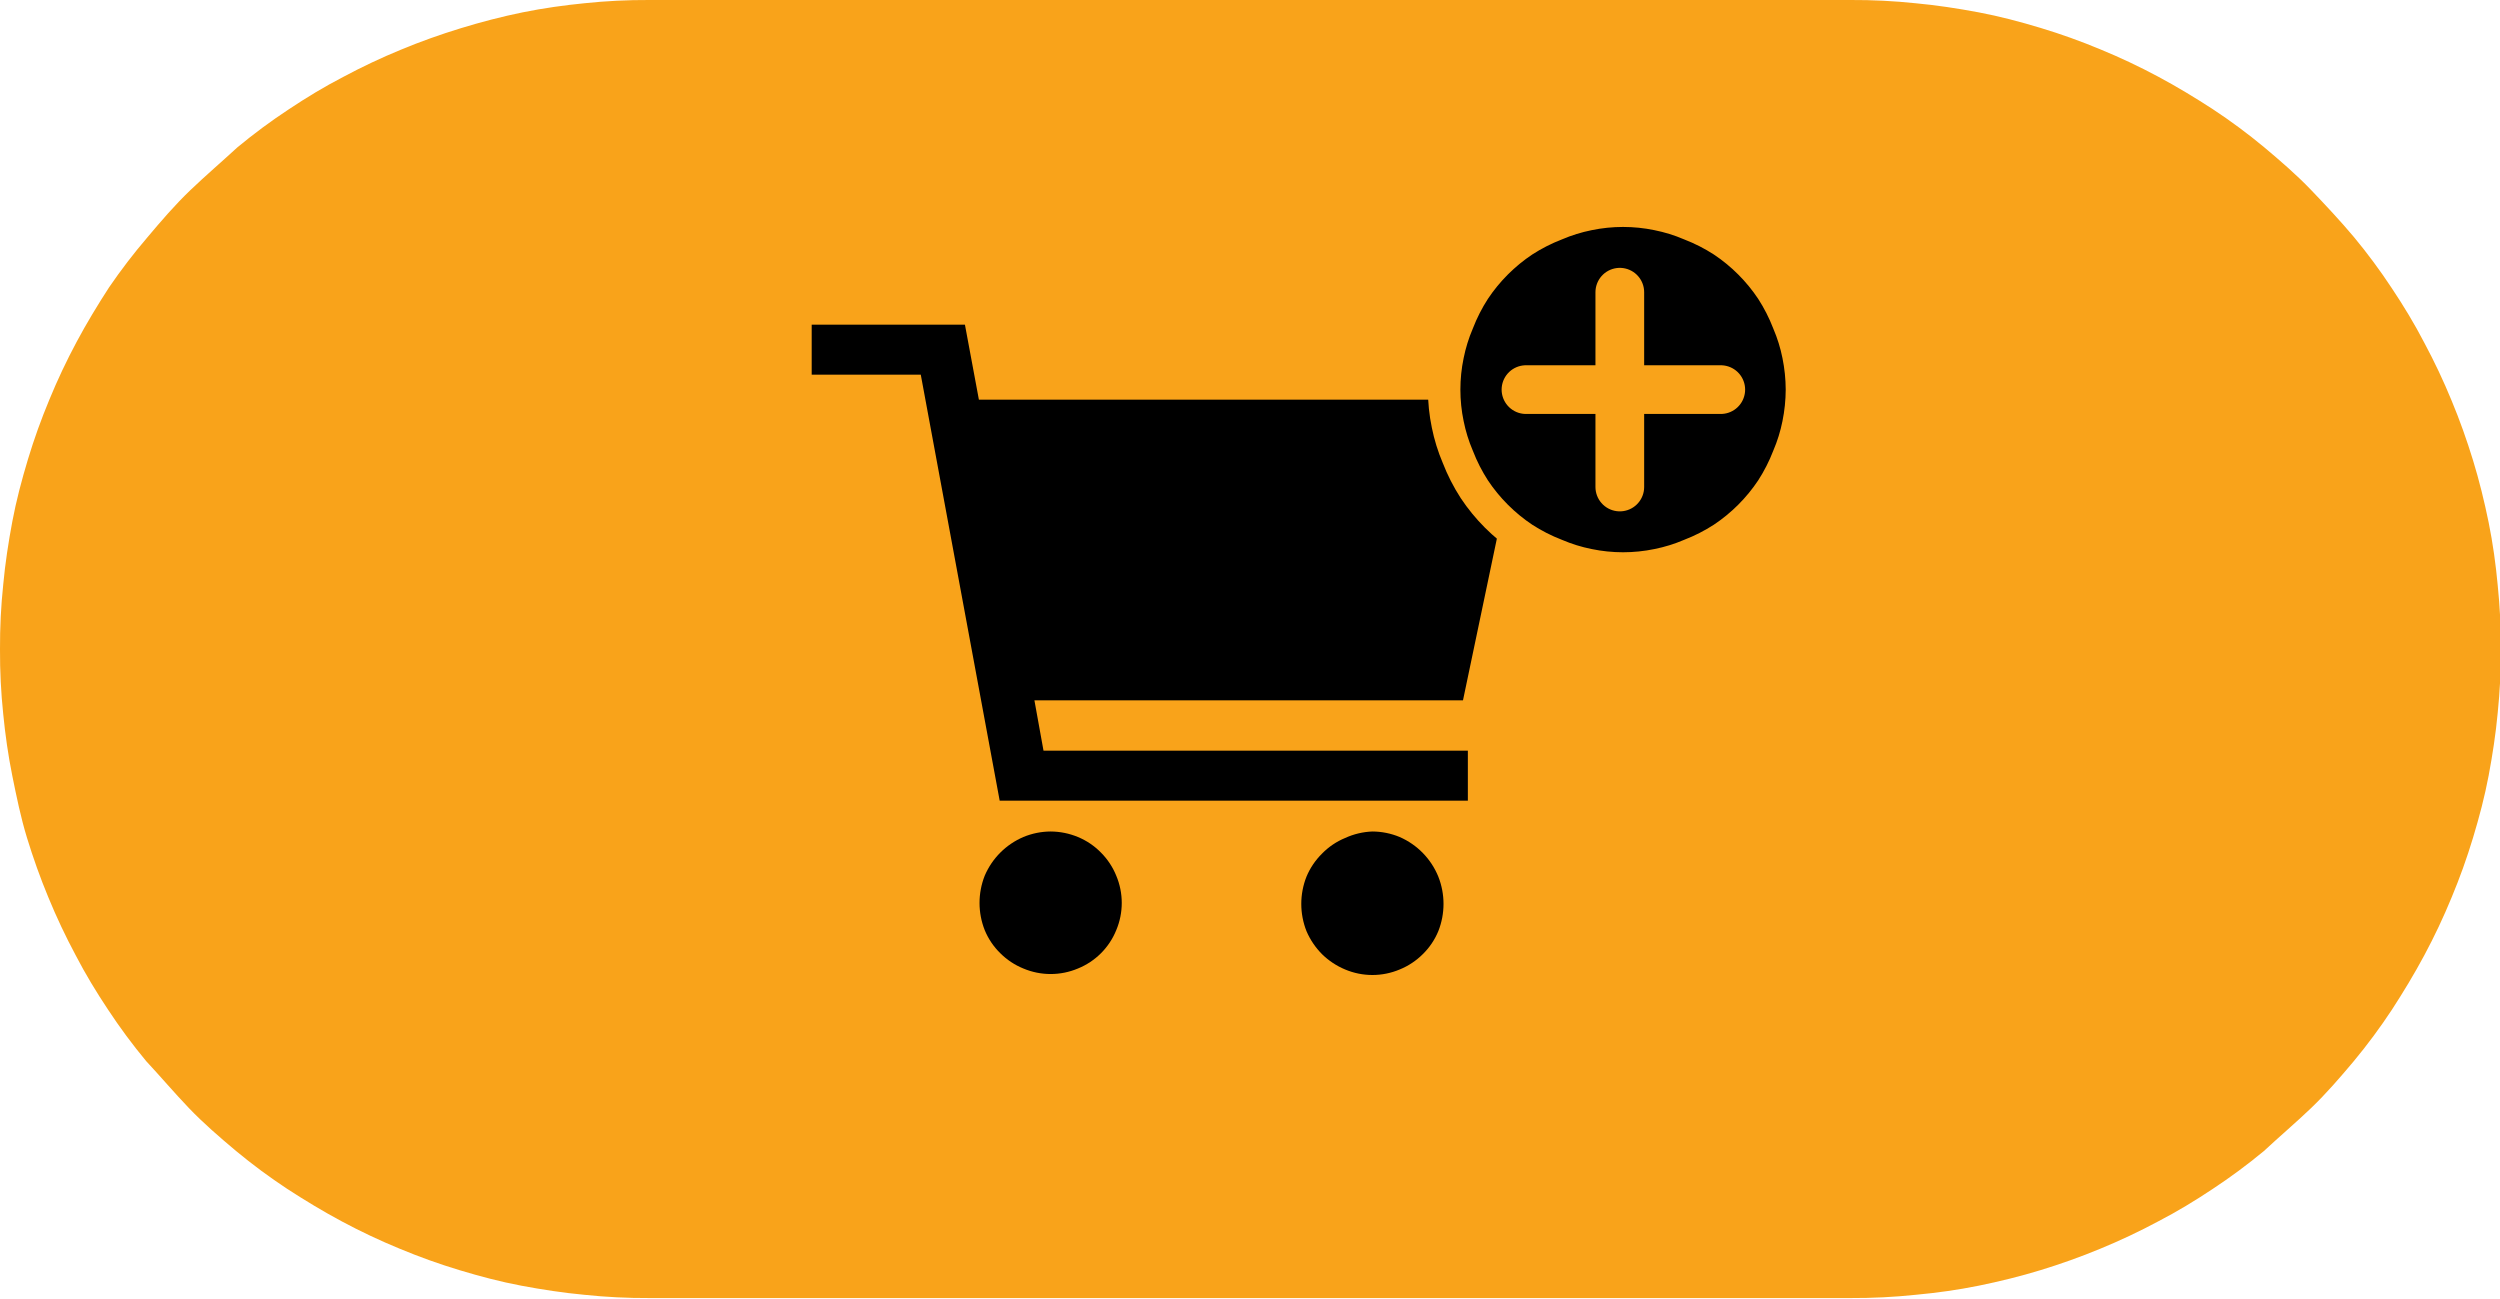
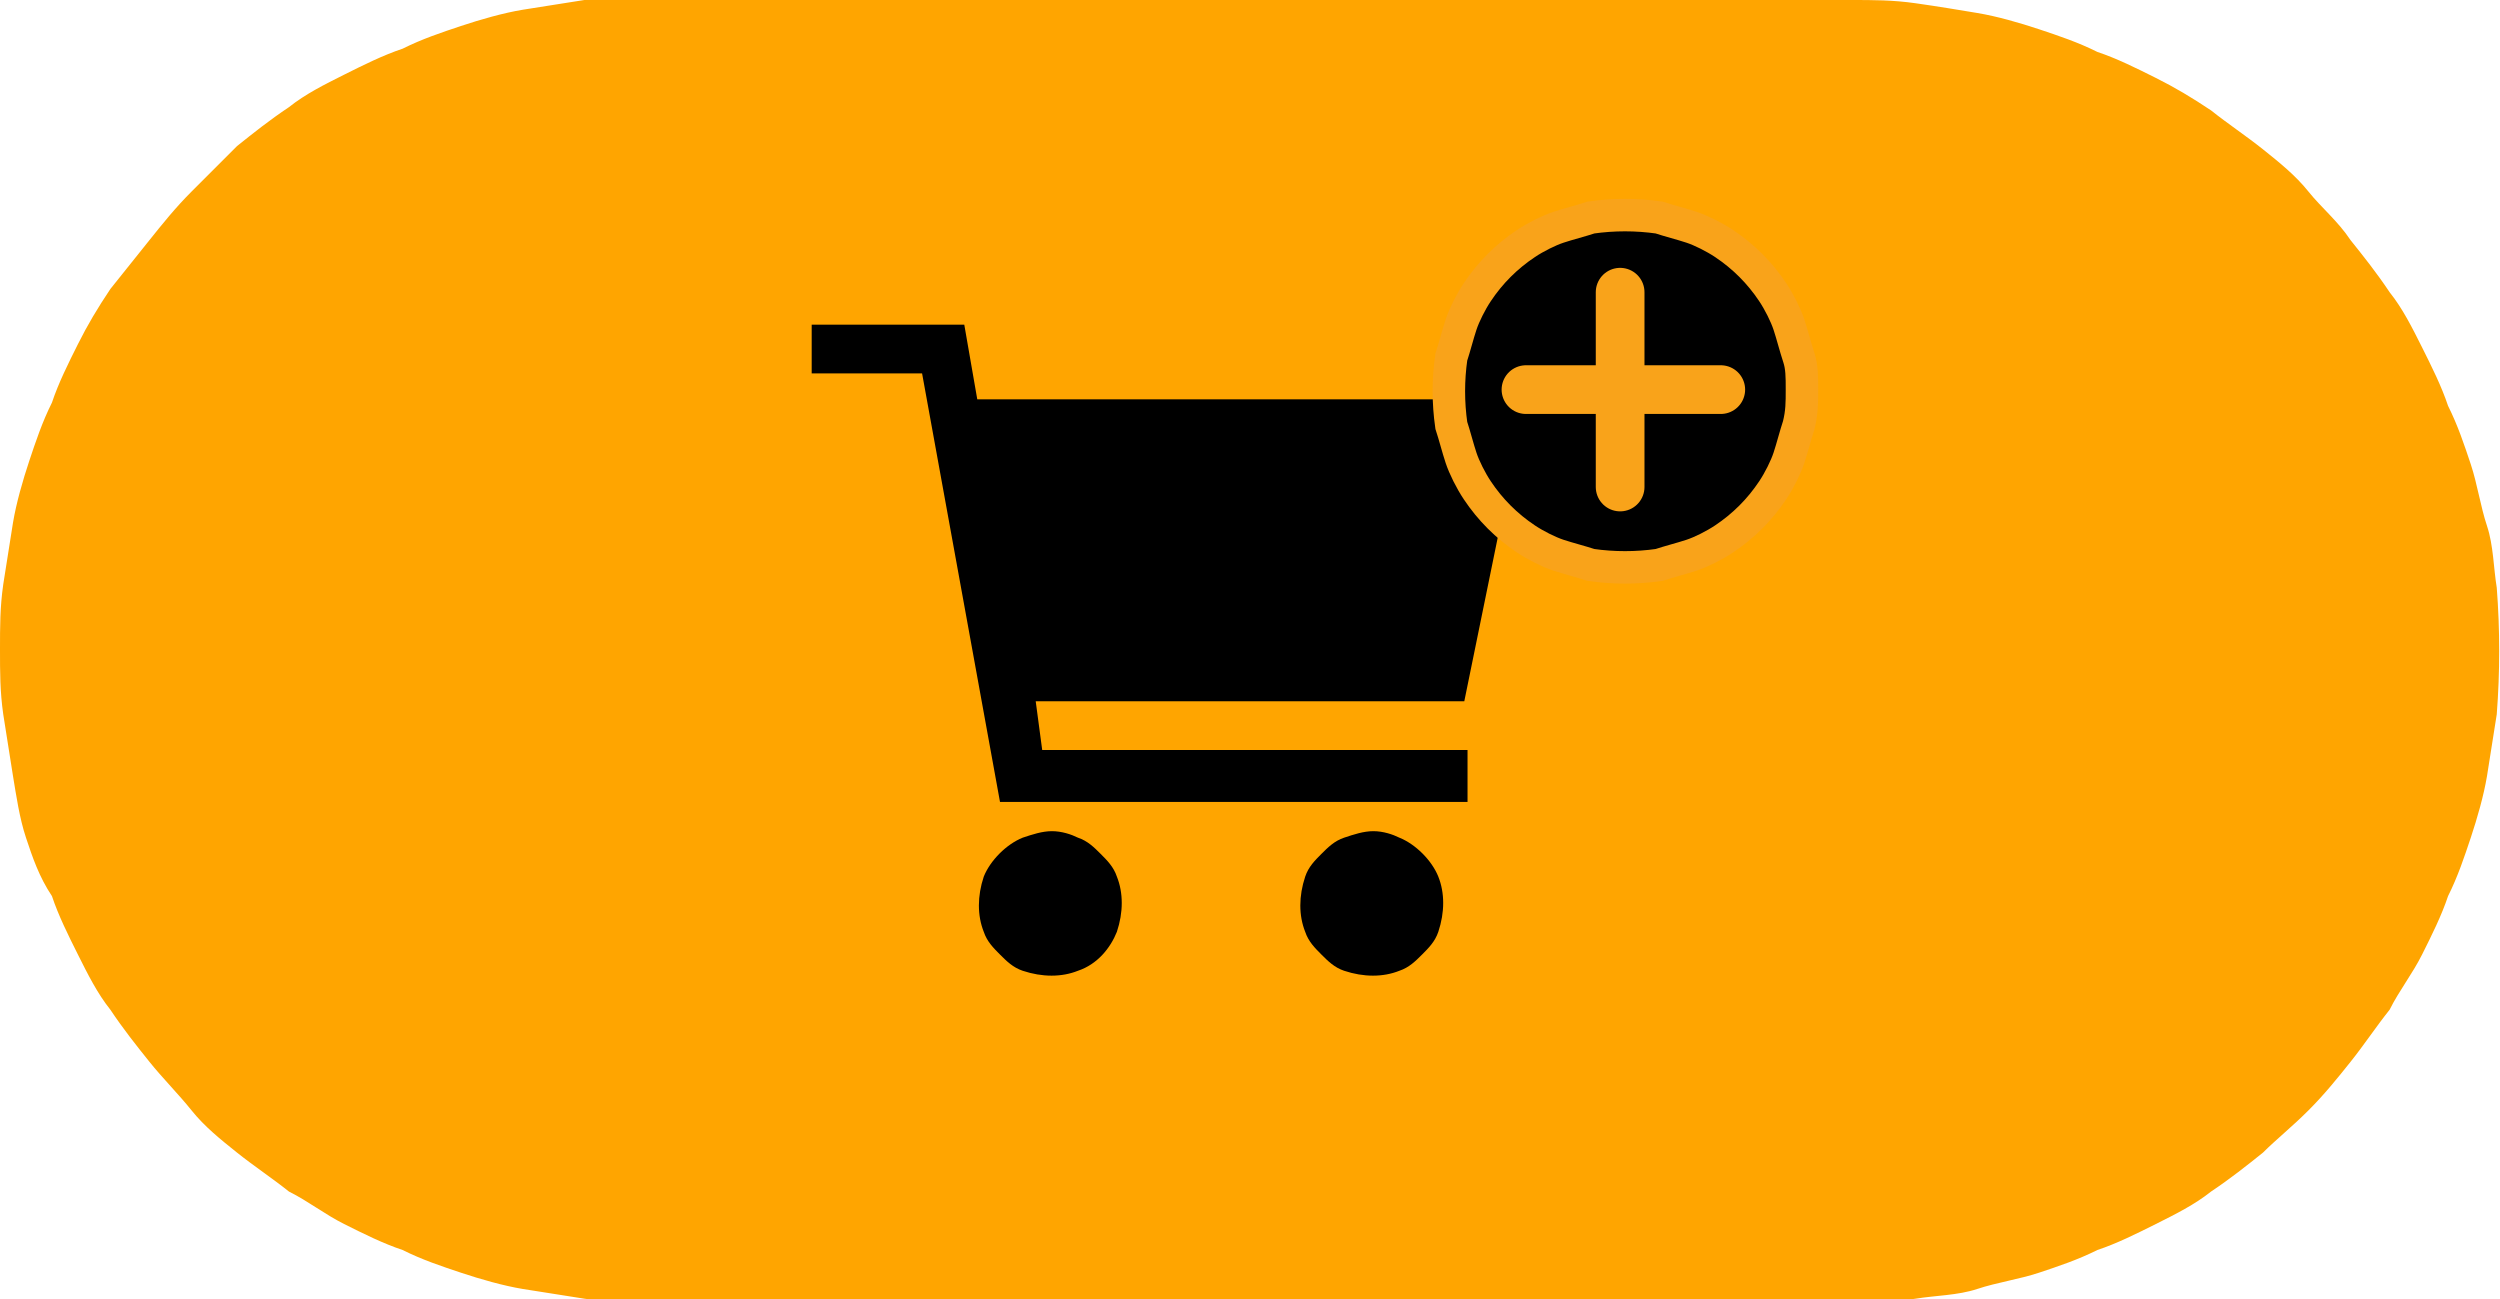
- <svg xmlns="http://www.w3.org/2000/svg" viewBox="0 0 77 40">
-   <defs>
-     <style>.cls-1{fill:#f9a31a;}.cls-2,.cls-3{fill:none;stroke:#f9a31a;}.cls-3{stroke-linecap:round;stroke-width:1.5px;}</style>
-   </defs>
-   <g id="Layer_2" data-name="Layer 2">
-     <g id="Layer_1-2" data-name="Layer 1">
-       <path class="cls-1" d="M0,20a18.25,18.25,0,0,1,.1-2c.06-.65.16-1.3.28-1.94s.29-1.28.48-1.91.41-1.24.66-1.84a19.27,19.27,0,0,1,.84-1.78c.31-.58.65-1.14,1-1.68A17.9,17.9,0,0,1,4.54,7.31c.42-.5.85-1,1.32-1.45S6.81,5,7.31,4.54A17.9,17.9,0,0,1,8.89,3.37c.54-.36,1.1-.7,1.68-1a19.27,19.27,0,0,1,1.78-.84c.6-.25,1.22-.47,1.84-.66S15.46.51,16.1.38,17.39.16,18,.1A18.25,18.25,0,0,1,20,0H57a18.38,18.38,0,0,1,2,.1c.65.06,1.3.16,1.94.28s1.28.29,1.91.48,1.24.41,1.84.66a19.27,19.27,0,0,1,1.78.84c.58.31,1.14.65,1.68,1a17.9,17.9,0,0,1,1.58,1.17c.5.42,1,.85,1.45,1.32s.9.95,1.32,1.45a17.9,17.9,0,0,1,1.17,1.58c.36.54.7,1.1,1,1.68a19.27,19.27,0,0,1,.84,1.78c.25.6.47,1.22.66,1.84s.35,1.27.48,1.91.22,1.29.28,1.94a19.26,19.26,0,0,1,0,3.92c-.06.65-.16,1.3-.28,1.94s-.29,1.28-.48,1.91-.41,1.24-.66,1.84a19.27,19.27,0,0,1-.84,1.78c-.31.58-.65,1.14-1,1.68a17.9,17.9,0,0,1-1.17,1.58c-.42.5-.85,1-1.32,1.45s-1,.9-1.45,1.32a17.9,17.9,0,0,1-1.58,1.17c-.54.36-1.1.7-1.68,1a19.27,19.27,0,0,1-1.78.84c-.6.25-1.22.47-1.84.66s-1.27.35-1.91.48-1.29.22-1.94.28a18.38,18.38,0,0,1-2,.1H20a18.25,18.25,0,0,1-2-.1c-.65-.06-1.3-.16-1.94-.28s-1.28-.29-1.91-.48-1.24-.41-1.84-.66a19.27,19.27,0,0,1-1.78-.84c-.58-.31-1.14-.65-1.68-1a17.9,17.9,0,0,1-1.58-1.17c-.5-.42-1-.85-1.45-1.32s-.9-1-1.32-1.45a17.9,17.9,0,0,1-1.17-1.58c-.36-.54-.7-1.1-1-1.68a19.27,19.27,0,0,1-.84-1.78c-.25-.6-.47-1.22-.66-1.84S.51,24.54.38,23.9.16,22.61.1,22A18.38,18.38,0,0,1,0,20Z" />
-       <path d="M32.36,25.61a2.21,2.21,0,0,1,.84.17,2.12,2.12,0,0,1,.71.48,2.15,2.15,0,0,1,.47.71,2.16,2.16,0,0,1,0,1.68,2.14,2.14,0,0,1-1.18,1.18,2.16,2.16,0,0,1-1.68,0,2.15,2.15,0,0,1-.71-.47,2.12,2.12,0,0,1-.48-.71,2.28,2.28,0,0,1,0-1.68,2.26,2.26,0,0,1,1.19-1.19A2.21,2.21,0,0,1,32.36,25.61Z" />
-       <path d="M42.27,25.61a2.21,2.21,0,0,1,.84.17A2.26,2.26,0,0,1,44.3,27a2.28,2.28,0,0,1,0,1.68,2.12,2.12,0,0,1-.48.71,2.15,2.15,0,0,1-.71.47,2.16,2.16,0,0,1-1.68,0,2.25,2.25,0,0,1-.71-.47,2.28,2.28,0,0,1-.48-.71,2.28,2.28,0,0,1,0-1.68,2.17,2.17,0,0,1,.48-.71,2.12,2.12,0,0,1,.71-.48A2.21,2.21,0,0,1,42.27,25.61Z" />
-       <polygon points="31.86 21.57 45.06 21.57 47 12.31 30.15 12.31 29.72 10 25 10 25 11.54 28.36 11.54 30.79 24.66 45.21 24.66 45.21 23.12 32.14 23.12 31.86 21.57" />
-       <path d="M55.5,12a5.47,5.47,0,0,1-.11,1.07,5.11,5.11,0,0,1-.31,1,5.5,5.5,0,0,1-.51,1,5.43,5.43,0,0,1-1.51,1.51,5.5,5.5,0,0,1-1,.51,5.11,5.11,0,0,1-1,.31,5.26,5.26,0,0,1-2.14,0,5.11,5.11,0,0,1-1-.31,5.5,5.5,0,0,1-1-.51,5.43,5.43,0,0,1-1.51-1.51,5.5,5.5,0,0,1-.51-1,5.11,5.11,0,0,1-.31-1,5.26,5.26,0,0,1,0-2.14,5.11,5.11,0,0,1,.31-1,5.5,5.5,0,0,1,.51-1,5.43,5.43,0,0,1,1.51-1.51,5.5,5.5,0,0,1,1-.51,5.11,5.11,0,0,1,1-.31,5.26,5.26,0,0,1,2.14,0,5.11,5.11,0,0,1,1,.31,5.5,5.5,0,0,1,1,.51,5.43,5.43,0,0,1,1.51,1.51,5.5,5.5,0,0,1,.51,1,5.11,5.11,0,0,1,.31,1A5.47,5.47,0,0,1,55.5,12Z" />
-       <path class="cls-2" d="M55.5,12a5.47,5.47,0,0,1-.11,1.07,5.11,5.11,0,0,1-.31,1,5.5,5.5,0,0,1-.51,1,5.43,5.43,0,0,1-1.51,1.51,5.5,5.5,0,0,1-1,.51,5.11,5.11,0,0,1-1,.31,5.26,5.26,0,0,1-2.14,0,5.11,5.11,0,0,1-1-.31,5.5,5.5,0,0,1-1-.51,5.43,5.43,0,0,1-1.51-1.51,5.5,5.5,0,0,1-.51-1,5.11,5.11,0,0,1-.31-1,5.26,5.26,0,0,1,0-2.14,5.11,5.11,0,0,1,.31-1,5.5,5.5,0,0,1,.51-1,5.43,5.43,0,0,1,1.51-1.51,5.5,5.5,0,0,1,1-.51,5.11,5.11,0,0,1,1-.31,5.26,5.26,0,0,1,2.14,0,5.11,5.11,0,0,1,1,.31,5.5,5.5,0,0,1,1,.51,5.43,5.43,0,0,1,1.51,1.51,5.5,5.5,0,0,1,.51,1,5.11,5.11,0,0,1,.31,1A5.47,5.47,0,0,1,55.5,12Z" />
-       <line class="cls-3" x1="49.89" y1="9" x2="49.89" y2="15" />
-       <line class="cls-3" x1="47" y1="12" x2="53" y2="12" />
+ <svg xmlns="http://www.w3.org/2000/svg" version="1.1" id="Layer_1" x="0px" y="0px" viewBox="0 0 77 40" style="enable-background:new 0 0 77 40;" xml:space="preserve">
+   <style type="text/css">
+ 	.st0{fill:#FFA500;}
+ 	.st1{fill:none;stroke:#F9A31A;}
+ 	.st2{fill:none;stroke:#F9A31A;stroke-width:1.5;stroke-linecap:round;}
+ </style>
+   <g>
+     <g id="Layer_1-2">
+       <path class="st0" d="M0,20c0-0.7,0-1.3,0.1-2c0.1-0.6,0.2-1.3,0.3-1.9s0.3-1.3,0.5-1.9s0.4-1.2,0.7-1.8c0.2-0.6,0.5-1.2,0.8-1.8    c0.3-0.6,0.6-1.1,1-1.7c0.4-0.5,0.8-1,1.2-1.5c0.4-0.5,0.8-1,1.3-1.5S6.8,5,7.3,4.5c0.5-0.4,1-0.8,1.6-1.2c0.5-0.4,1.1-0.7,1.7-1    c0.6-0.3,1.2-0.6,1.8-0.8c0.6-0.3,1.2-0.5,1.8-0.7s1.3-0.4,1.9-0.5c0.6-0.1,1.3-0.2,1.9-0.3C18.7,0,19.3,0,20,0h37    c0.7,0,1.3,0,2,0.1c0.7,0.1,1.3,0.2,1.9,0.3s1.3,0.3,1.9,0.5s1.2,0.4,1.8,0.7c0.6,0.2,1.2,0.5,1.8,0.8c0.6,0.3,1.1,0.6,1.7,1    c0.5,0.4,1.1,0.8,1.6,1.2c0.5,0.4,1,0.8,1.4,1.3s0.9,0.9,1.3,1.5c0.4,0.5,0.8,1,1.2,1.6c0.4,0.5,0.7,1.1,1,1.7    c0.3,0.6,0.6,1.2,0.8,1.8c0.3,0.6,0.5,1.2,0.7,1.8s0.3,1.3,0.5,1.9s0.2,1.3,0.3,1.9c0.1,1.3,0.1,2.6,0,3.9    c-0.1,0.6-0.2,1.3-0.3,1.9s-0.3,1.3-0.5,1.9s-0.4,1.2-0.7,1.8c-0.2,0.6-0.5,1.2-0.8,1.8c-0.3,0.6-0.7,1.1-1,1.7    c-0.4,0.5-0.8,1.1-1.2,1.6c-0.4,0.5-0.8,1-1.3,1.5s-1,0.9-1.4,1.3c-0.5,0.4-1,0.8-1.6,1.2c-0.5,0.4-1.1,0.7-1.7,1    c-0.6,0.3-1.2,0.6-1.8,0.8c-0.6,0.3-1.2,0.5-1.8,0.7s-1.3,0.3-1.9,0.5s-1.3,0.2-1.9,0.3c-0.7,0.1-1.3,0.1-2,0.1H20    c-0.7,0-1.3,0-2-0.1c-0.6-0.1-1.3-0.2-1.9-0.3s-1.3-0.3-1.9-0.5s-1.2-0.4-1.8-0.7c-0.6-0.2-1.2-0.5-1.8-0.8    c-0.6-0.3-1.1-0.7-1.7-1c-0.5-0.4-1.1-0.8-1.6-1.2c-0.5-0.4-1-0.8-1.4-1.3s-0.9-1-1.3-1.5c-0.4-0.5-0.8-1-1.2-1.6    c-0.4-0.5-0.7-1.1-1-1.7c-0.3-0.6-0.6-1.2-0.8-1.8C1.2,27,1,26.4,0.8,25.8s-0.3-1.3-0.4-1.9S0.2,22.6,0.1,22C0,21.3,0,20.7,0,20z" />
+       <path d="M32.4,25.6c0.3,0,0.6,0.1,0.8,0.2c0.3,0.1,0.5,0.3,0.7,0.5c0.2,0.2,0.4,0.4,0.5,0.7c0.2,0.5,0.2,1.1,0,1.7    c-0.2,0.5-0.6,1-1.2,1.2c-0.5,0.2-1.1,0.2-1.7,0c-0.3-0.1-0.5-0.3-0.7-0.5c-0.2-0.2-0.4-0.4-0.5-0.7c-0.2-0.5-0.2-1.1,0-1.7    c0.2-0.5,0.7-1,1.2-1.2C31.8,25.7,32.1,25.6,32.4,25.6z" />
+       <path d="M42.3,25.6c0.3,0,0.6,0.1,0.8,0.2c0.5,0.2,1,0.7,1.2,1.2c0.2,0.5,0.2,1.1,0,1.7c-0.1,0.3-0.3,0.5-0.5,0.7    c-0.2,0.2-0.4,0.4-0.7,0.5c-0.5,0.2-1.1,0.2-1.7,0c-0.3-0.1-0.5-0.3-0.7-0.5c-0.2-0.2-0.4-0.4-0.5-0.7c-0.2-0.5-0.2-1.1,0-1.7    c0.1-0.3,0.3-0.5,0.5-0.7c0.2-0.2,0.4-0.4,0.7-0.5C41.7,25.7,42,25.6,42.3,25.6z" />
+       <polygon points="31.9,21.6 45.1,21.6 47,12.3 30.1,12.3 29.7,10 25,10 25,11.5 28.4,11.5 30.8,24.7 45.2,24.7 45.2,23.1     32.1,23.1   " />
+       <path d="M55.5,12c0,0.4,0,0.7-0.1,1.1c-0.1,0.3-0.2,0.7-0.3,1c-0.1,0.3-0.3,0.7-0.5,1c-0.4,0.6-0.9,1.1-1.5,1.5    c-0.3,0.2-0.7,0.4-1,0.5c-0.3,0.1-0.7,0.2-1,0.3c-0.7,0.1-1.4,0.1-2.1,0c-0.3-0.1-0.7-0.2-1-0.3c-0.3-0.1-0.7-0.3-1-0.5    c-0.6-0.4-1.1-0.9-1.5-1.5c-0.2-0.3-0.4-0.7-0.5-1c-0.1-0.3-0.2-0.7-0.3-1c-0.1-0.7-0.1-1.4,0-2.1c0.1-0.3,0.2-0.7,0.3-1    c0.1-0.3,0.3-0.7,0.5-1c0.4-0.6,0.9-1.1,1.5-1.5c0.3-0.2,0.7-0.4,1-0.5c0.3-0.1,0.7-0.2,1-0.3c0.7-0.1,1.4-0.1,2.1,0    c0.3,0.1,0.7,0.2,1,0.3c0.3,0.1,0.7,0.3,1,0.5c0.6,0.4,1.1,0.9,1.5,1.5c0.2,0.3,0.4,0.7,0.5,1c0.1,0.3,0.2,0.7,0.3,1    C55.5,11.3,55.5,11.6,55.5,12z" />
+       <path class="st1" d="M55.5,12c0,0.4,0,0.7-0.1,1.1c-0.1,0.3-0.2,0.7-0.3,1c-0.1,0.3-0.3,0.7-0.5,1c-0.4,0.6-0.9,1.1-1.5,1.5    c-0.3,0.2-0.7,0.4-1,0.5c-0.3,0.1-0.7,0.2-1,0.3c-0.7,0.1-1.4,0.1-2.1,0c-0.3-0.1-0.7-0.2-1-0.3c-0.3-0.1-0.7-0.3-1-0.5    c-0.6-0.4-1.1-0.9-1.5-1.5c-0.2-0.3-0.4-0.7-0.5-1c-0.1-0.3-0.2-0.7-0.3-1c-0.1-0.7-0.1-1.4,0-2.1c0.1-0.3,0.2-0.7,0.3-1    c0.1-0.3,0.3-0.7,0.5-1c0.4-0.6,0.9-1.1,1.5-1.5c0.3-0.2,0.7-0.4,1-0.5c0.3-0.1,0.7-0.2,1-0.3c0.7-0.1,1.4-0.1,2.1,0    c0.3,0.1,0.7,0.2,1,0.3c0.3,0.1,0.7,0.3,1,0.5c0.6,0.4,1.1,0.9,1.5,1.5c0.2,0.3,0.4,0.7,0.5,1c0.1,0.3,0.2,0.7,0.3,1    C55.5,11.3,55.5,11.6,55.5,12z" />
+       <line class="st2" x1="49.9" y1="9" x2="49.9" y2="15" />
+       <line class="st2" x1="47" y1="12" x2="53" y2="12" />
    </g>
  </g>
</svg>
